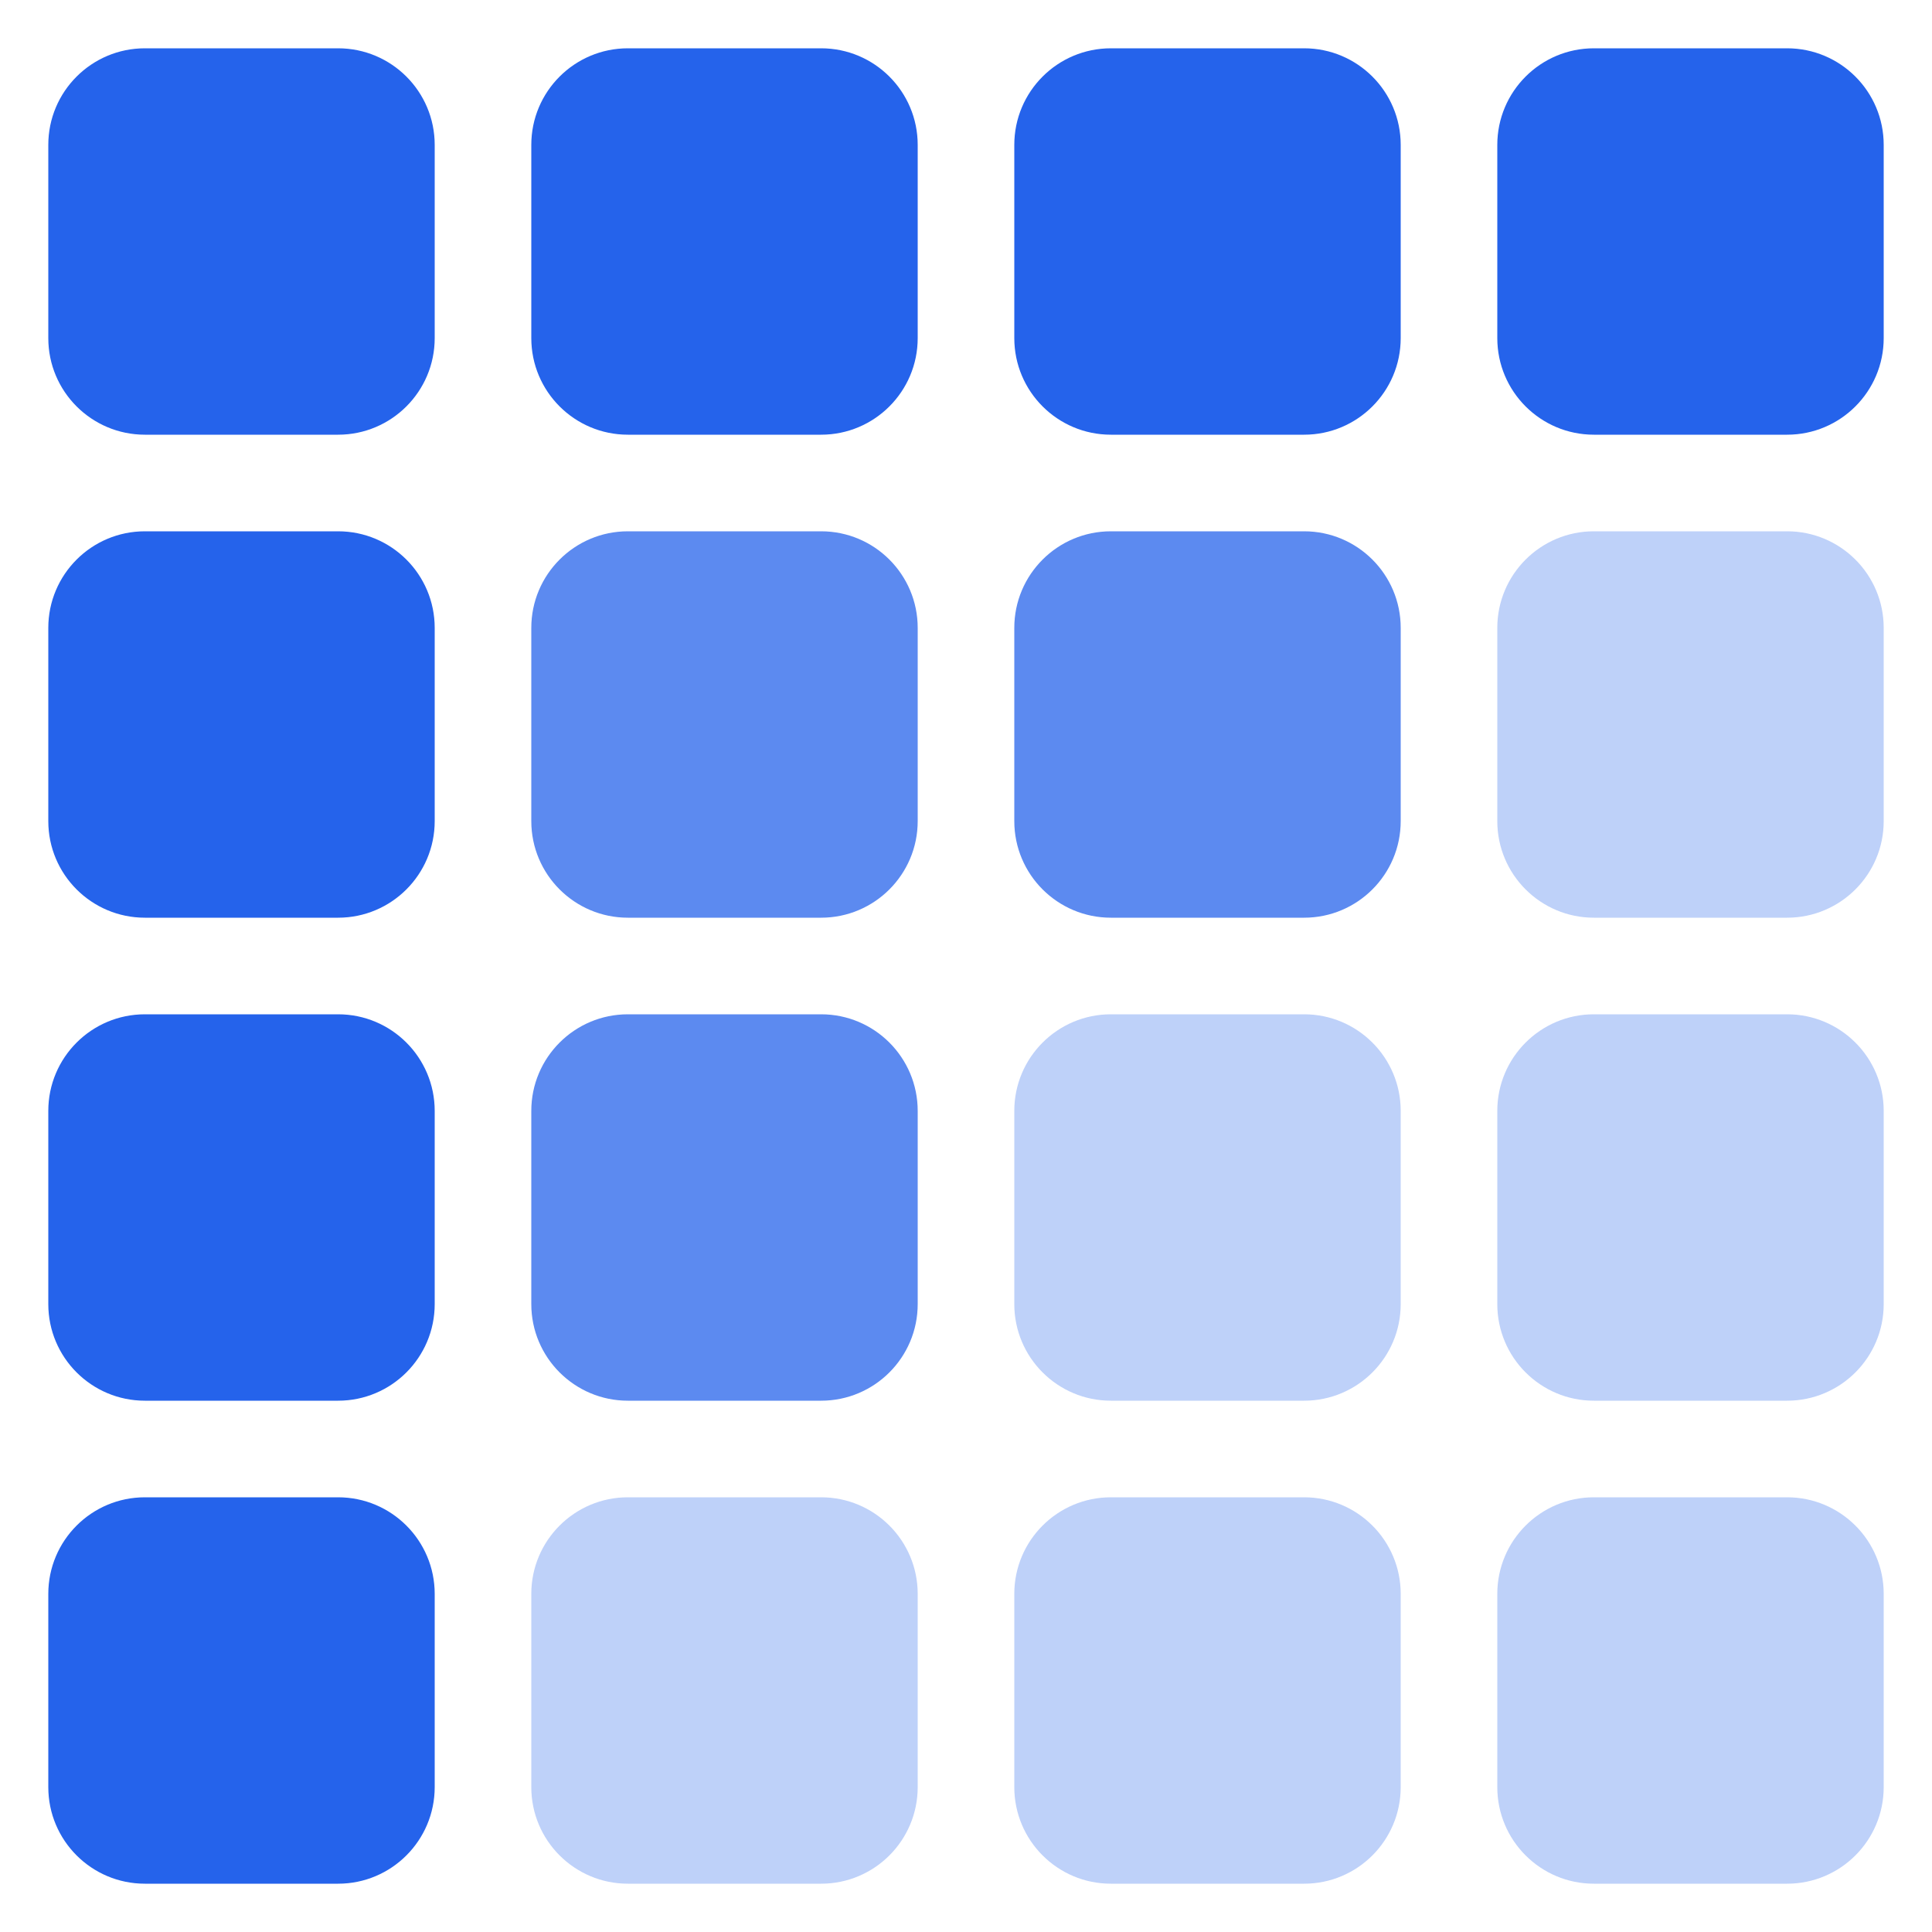
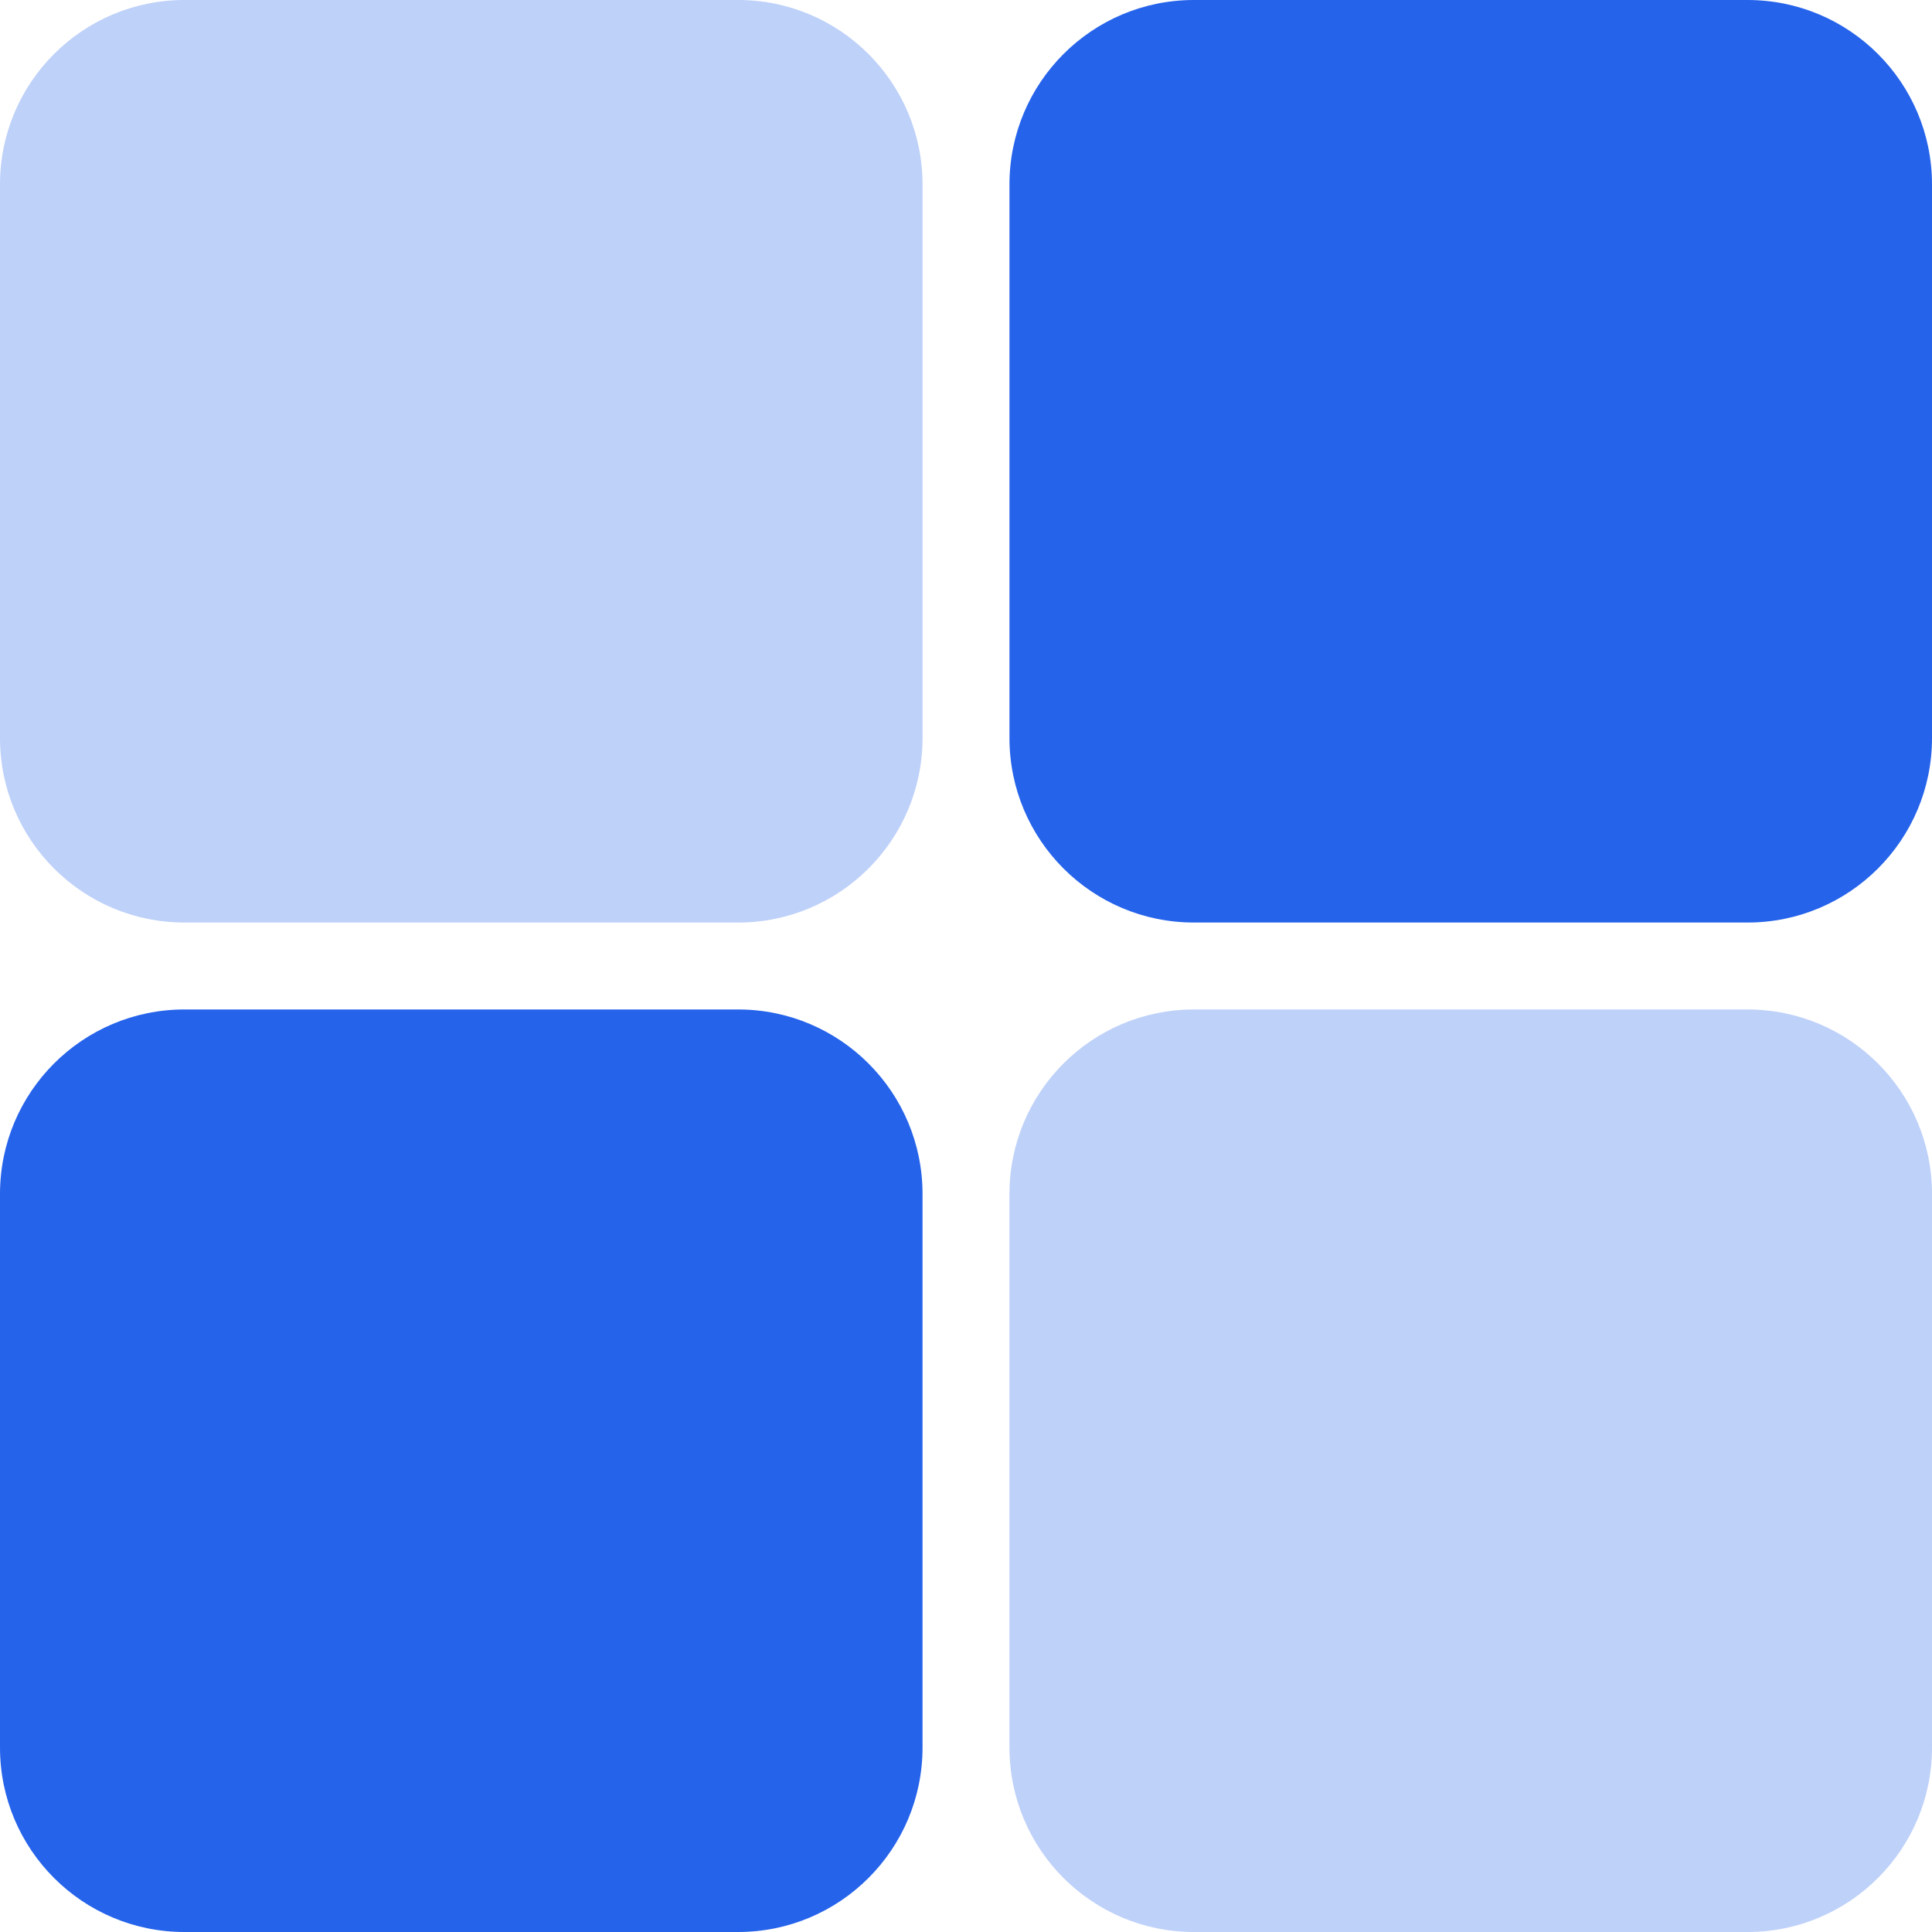
<svg xmlns="http://www.w3.org/2000/svg" viewBox="0 0 128 128" width="128" height="128">
  <style>
    .cell { fill: #2563EB; }
    @media (prefers-color-scheme: dark) {
      .cell { fill: #F1F5F9; }
    }
  </style>
-   <rect class="cell" x="3.2" y="3.2" width="25.6" height="25.6" rx="6.4" opacity="1" />
-   <rect class="cell" x="35.2" y="3.2" width="25.6" height="25.6" rx="6.4" opacity="1" />
-   <rect class="cell" x="67.2" y="3.2" width="25.6" height="25.6" rx="6.4" opacity="1" />
-   <rect class="cell" x="99.2" y="3.2" width="25.6" height="25.6" rx="6.4" opacity="1" />
-   <rect class="cell" x="3.2" y="35.2" width="25.6" height="25.6" rx="6.4" opacity="1" />
-   <rect class="cell" x="35.2" y="35.2" width="25.6" height="25.6" rx="6.4" opacity="0.75" />
-   <rect class="cell" x="67.2" y="35.2" width="25.6" height="25.6" rx="6.4" opacity="0.75" />
-   <rect class="cell" x="99.2" y="35.2" width="25.6" height="25.6" rx="6.4" opacity="0.3" />
-   <rect class="cell" x="3.2" y="67.2" width="25.6" height="25.6" rx="6.4" opacity="1" />
-   <rect class="cell" x="35.2" y="67.2" width="25.6" height="25.6" rx="6.4" opacity="0.75" />
-   <rect class="cell" x="67.2" y="67.2" width="25.6" height="25.6" rx="6.4" opacity="0.3" />
-   <rect class="cell" x="99.2" y="67.2" width="25.6" height="25.6" rx="6.4" opacity="0.3" />
-   <rect class="cell" x="3.2" y="99.2" width="25.6" height="25.6" rx="6.4" opacity="1" />
-   <rect class="cell" x="35.2" y="99.2" width="25.6" height="25.6" rx="6.4" opacity="0.3" />
-   <rect class="cell" x="67.2" y="99.2" width="25.6" height="25.6" rx="6.4" opacity="0.3" />
-   <rect class="cell" x="99.2" y="99.2" width="25.6" height="25.6" rx="6.4" opacity="0.3" />
+   <rect class="cell" x="0" y="0" width="61.12" height="61.12" rx="12.22" opacity="0.3" />
+   <rect class="cell" x="66.88" y="0" width="61.12" height="61.12" rx="12.22" opacity="1" />
+   <rect class="cell" x="0" y="66.88" width="61.12" height="61.12" rx="12.22" opacity="1" />
+   <rect class="cell" x="66.88" y="66.88" width="61.12" height="61.12" rx="12.22" opacity="0.3" />
</svg>
